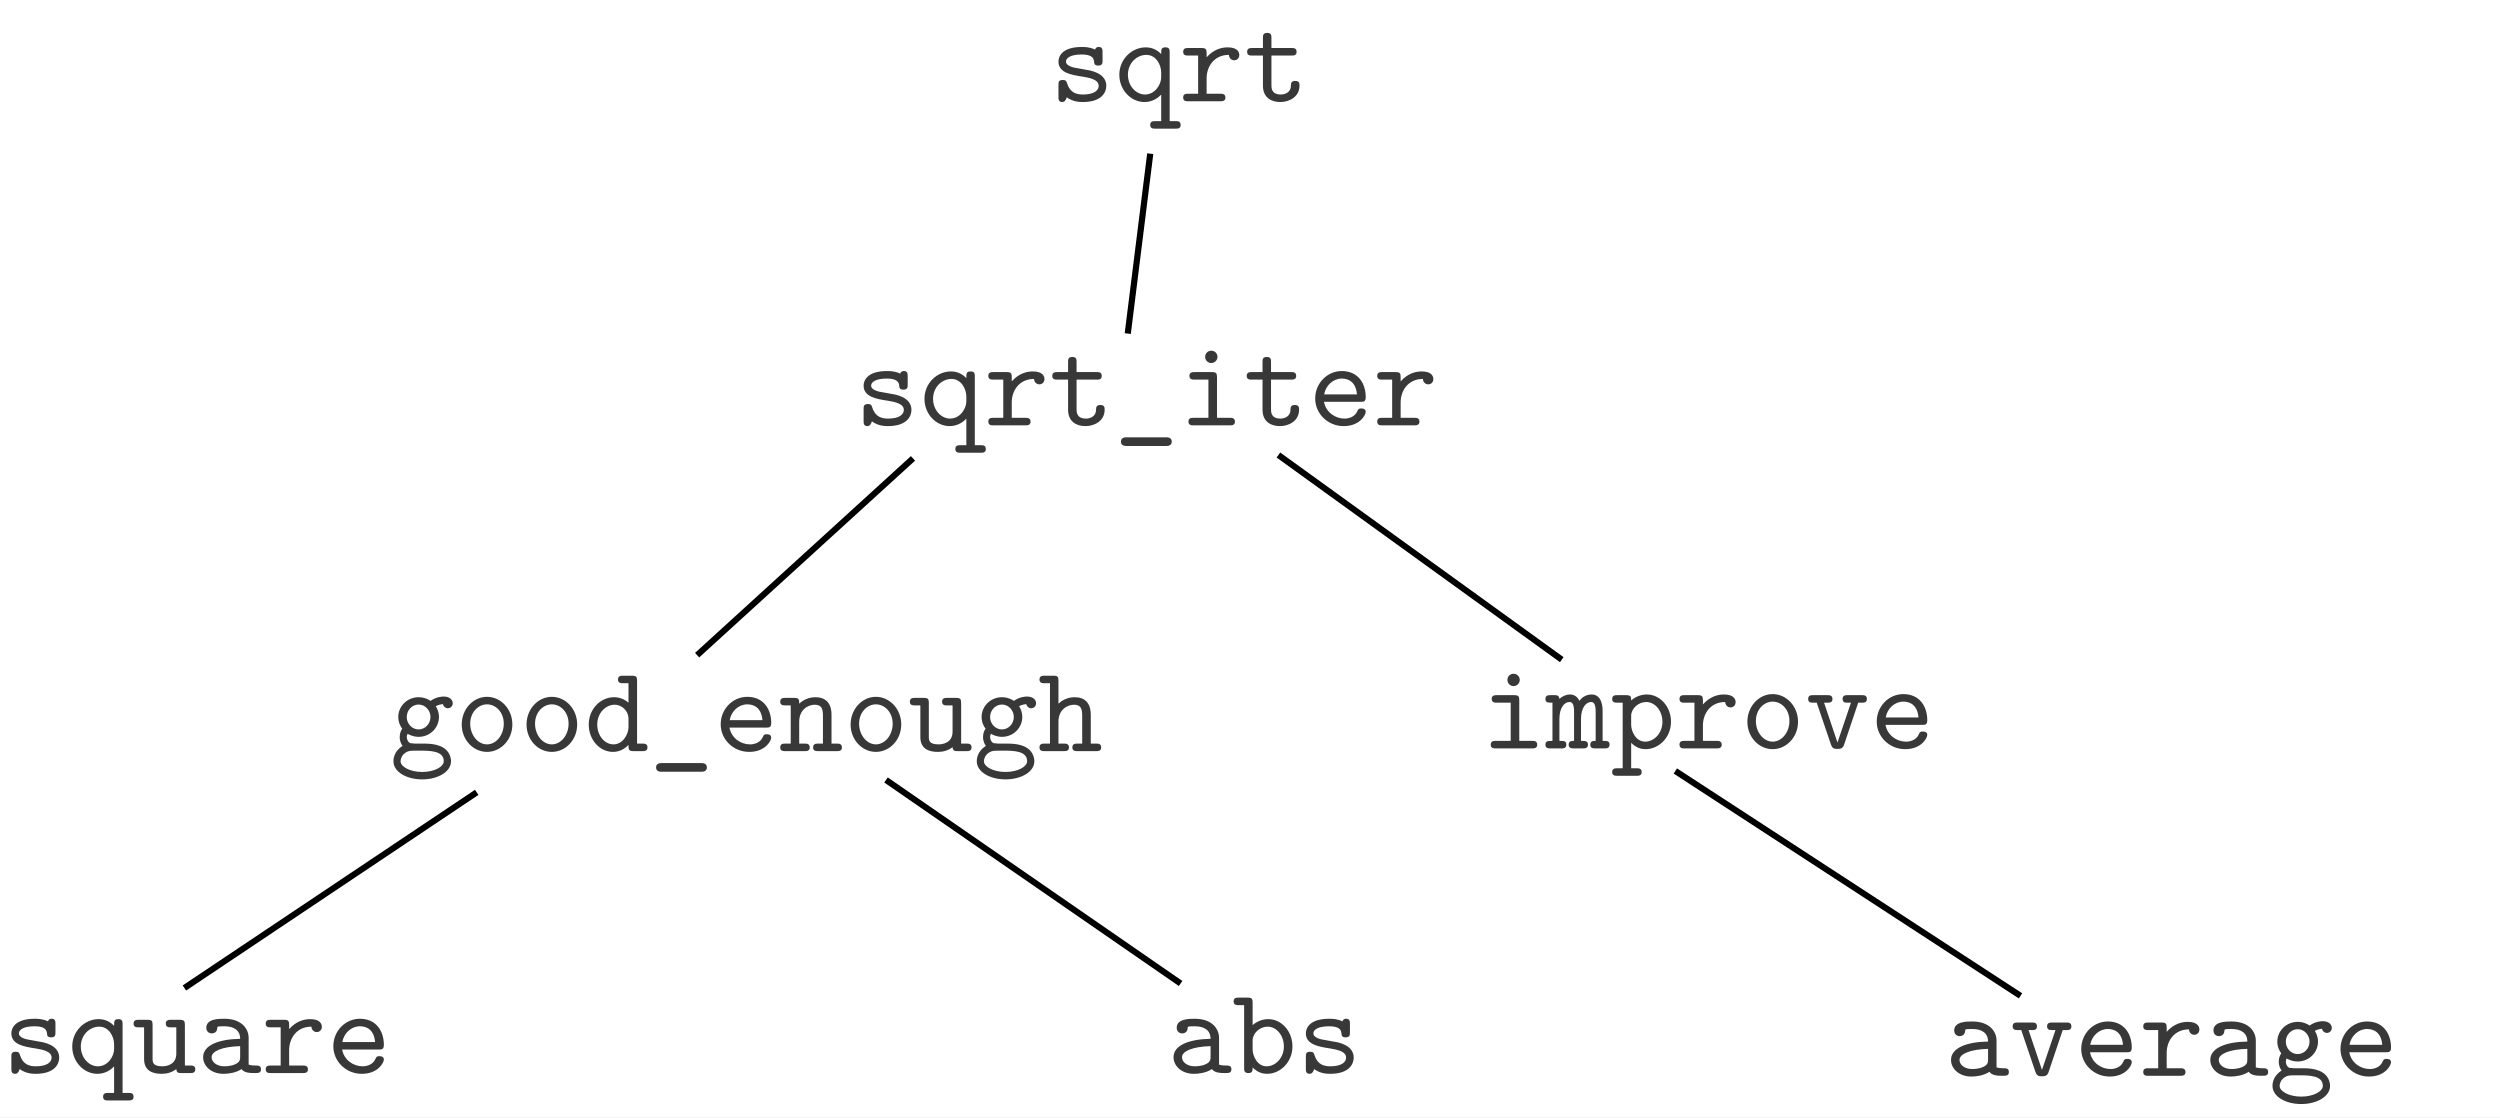
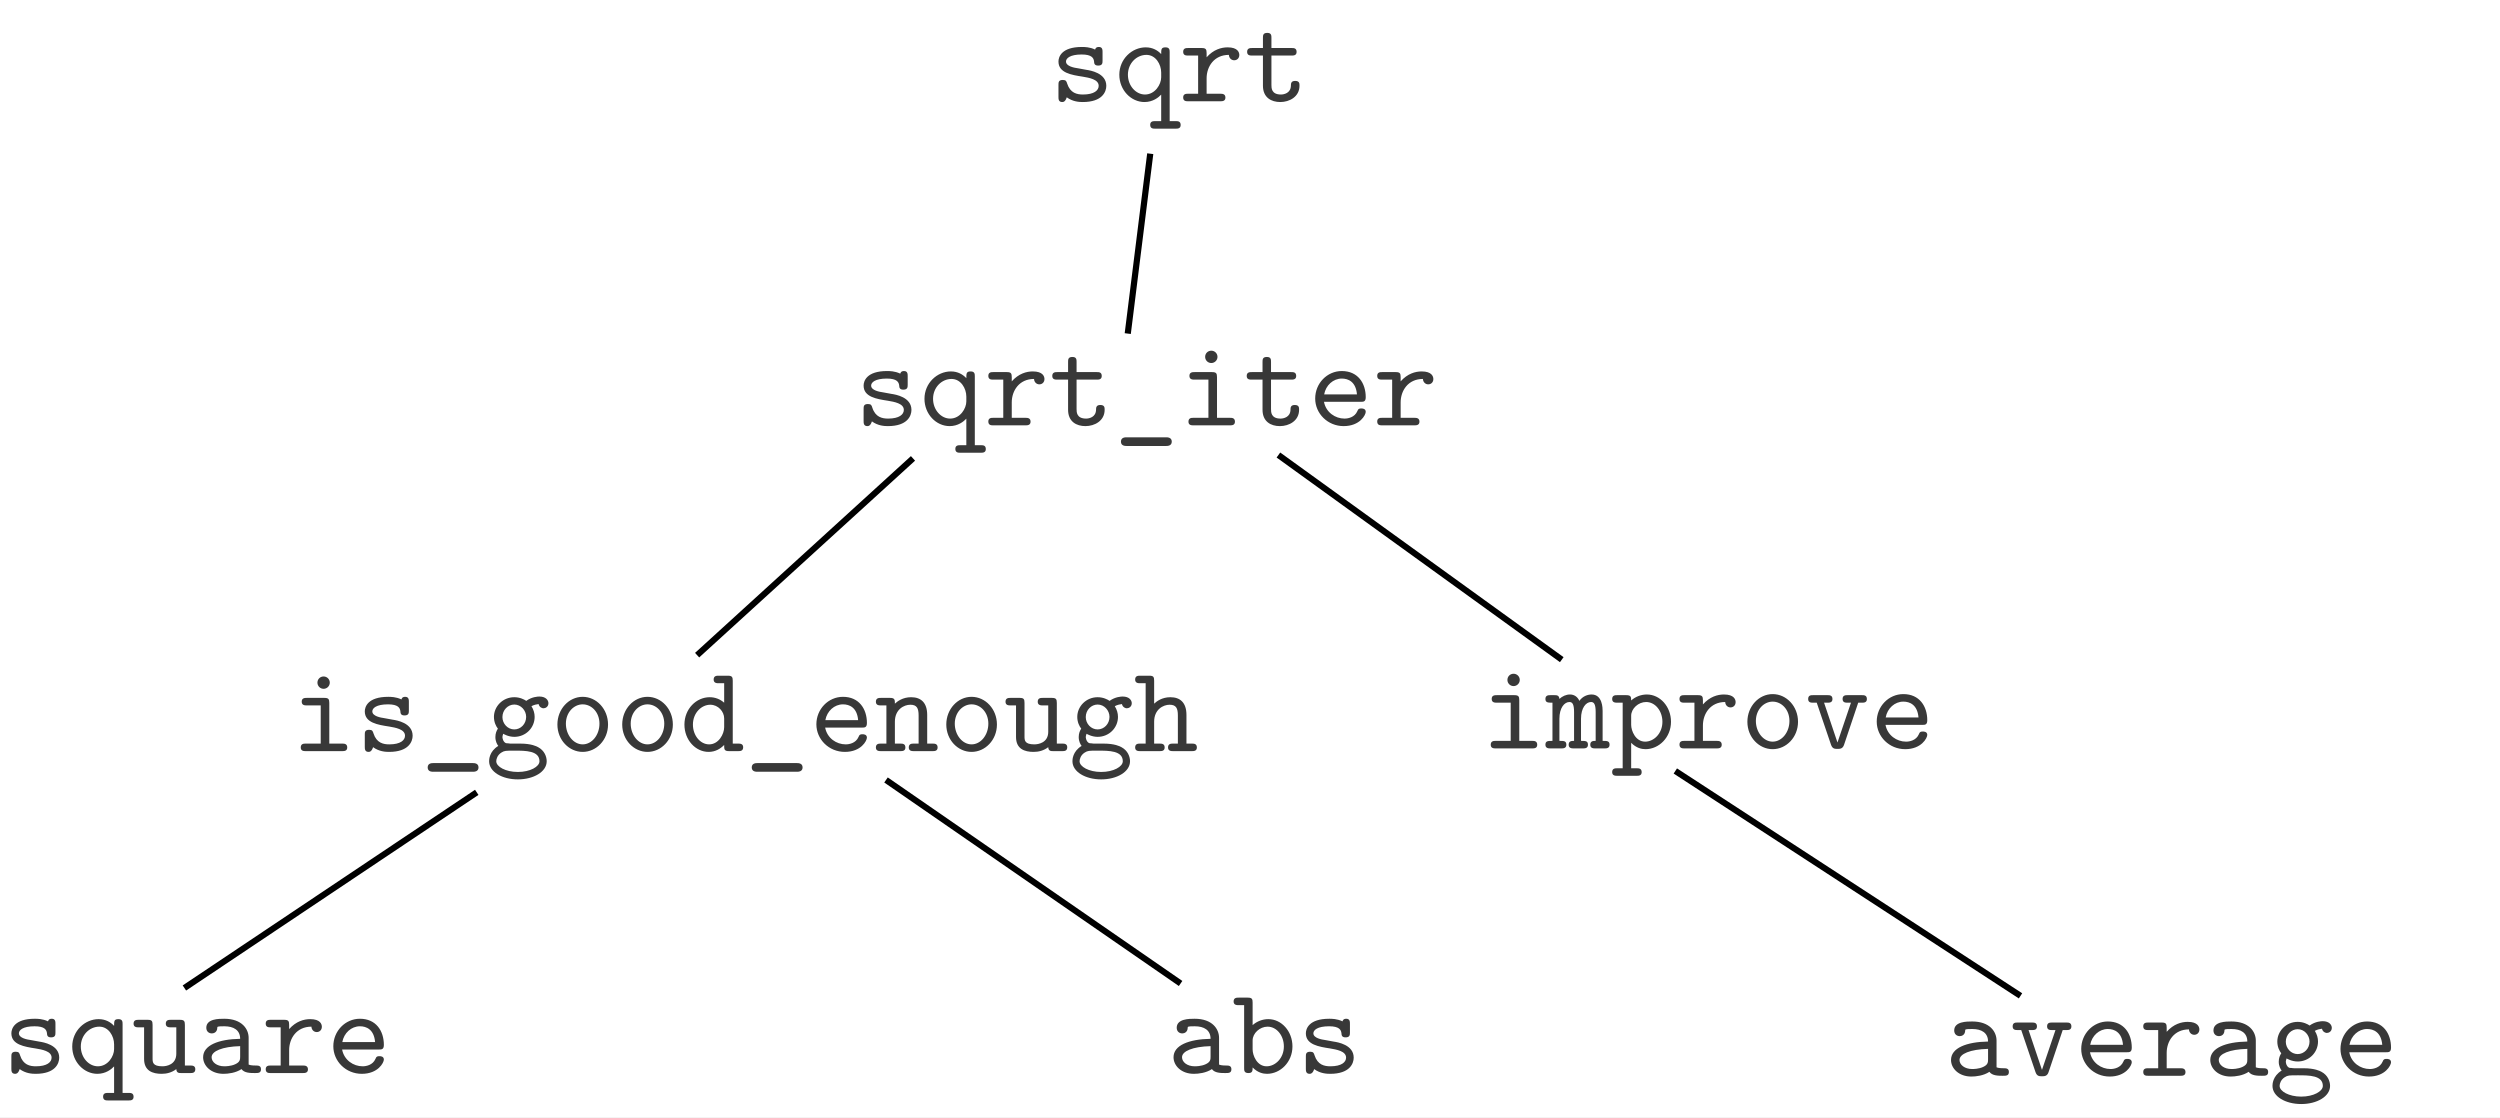
<svg xmlns="http://www.w3.org/2000/svg" preserveAspectRatio="xMinYMin meet" viewBox="0 0 405 181" id="svg2" version="1.1">
  <defs id="defs4" />
  <rect width="100%" height="100%" fill="white" id="rect5" />
  <g transform="translate(-113.4662,-103.3918)" id="layer2" style="display:inline">
    <text x="113.87" y="277.225" id="text3806" xml:space="preserve" style="font-style:normal;font-variant:normal;font-weight:500;font-stretch:normal;font-size:20px;line-height:125%;font-family:Latin Modern Mono;-inkscape-font-specification:'Latin Modern Mono, Normal';letter-spacing:0px;word-spacing:0px;display:inline;fill:#383838;fill-opacity:1;stroke:none;text-anchor:start;text-align:start;writing-mode:lr;font-variant-ligatures:normal;font-variant-caps:normal;font-variant-numeric:normal;font-feature-settings:normal;">
      <tspan x="113.87" y="277.225" id="tspan3808" style="-inkscape-font-specification:'Latin Modern Mono, Normal';font-family:Latin Modern Mono;font-weight:500;font-style:normal;font-stretch:normal;font-variant:normal;font-size:20px;text-anchor:start;text-align:start;writing-mode:lr;font-variant-ligatures:normal;font-variant-caps:normal;font-variant-numeric:normal;font-feature-settings:normal;">square</tspan>
    </text>
-     <text x="176.626" y="225.076" id="text3802" xml:space="preserve" style="font-style:normal;font-variant:normal;font-weight:500;font-stretch:normal;font-size:20px;line-height:125%;font-family:Latin Modern Mono;-inkscape-font-specification:'Latin Modern Mono, Normal';letter-spacing:0px;word-spacing:0px;display:inline;fill:#383838;fill-opacity:1;stroke:none;text-anchor:start;text-align:start;writing-mode:lr;font-variant-ligatures:normal;font-variant-caps:normal;font-variant-numeric:normal;font-feature-settings:normal;">
-       <tspan x="176.626" y="225.076" id="tspan3804" style="-inkscape-font-specification:'Latin Modern Mono, Normal';font-family:Latin Modern Mono;font-weight:500;font-style:normal;font-stretch:normal;font-variant:normal;font-size:20px;text-anchor:start;text-align:start;writing-mode:lr;font-variant-ligatures:normal;font-variant-caps:normal;font-variant-numeric:normal;font-feature-settings:normal;">good_enough</tspan>
+     <text x="160.626" y="225.076" id="text3802" xml:space="preserve" style="font-style:normal;font-variant:normal;font-weight:500;font-stretch:normal;font-size:20px;line-height:125%;font-family:'Latin Modern Mono';-inkscape-font-specification:'Latin Modern Mono, Normal';font-variant-ligatures:normal;font-variant-caps:normal;font-variant-numeric:normal;font-feature-settings:normal;text-align:start;letter-spacing:0px;word-spacing:0px;writing-mode:lr-tb;text-anchor:start;display:inline;fill:#383838;fill-opacity:1;stroke:none">
+       <tspan x="160.626" y="225.076" id="tspan3804" style="font-style:normal;font-variant:normal;font-weight:500;font-stretch:normal;font-size:20px;font-family:'Latin Modern Mono';-inkscape-font-specification:'Latin Modern Mono, Normal';font-variant-ligatures:normal;font-variant-caps:normal;font-variant-numeric:normal;font-feature-settings:normal;text-align:start;writing-mode:lr-tb;text-anchor:start">is_good_enough</tspan>
    </text>
    <text x="302.579" y="277.225" id="text3810" xml:space="preserve" style="font-style:normal;font-variant:normal;font-weight:500;font-stretch:normal;font-size:20px;line-height:125%;font-family:Latin Modern Mono;-inkscape-font-specification:'Latin Modern Mono, Normal';letter-spacing:0px;word-spacing:0px;display:inline;fill:#383838;fill-opacity:1;stroke:none;text-anchor:start;text-align:start;writing-mode:lr;font-variant-ligatures:normal;font-variant-caps:normal;font-variant-numeric:normal;font-feature-settings:normal;">
      <tspan x="302.579" y="277.225" id="tspan3812" style="-inkscape-font-specification:'Latin Modern Mono, Normal';font-family:Latin Modern Mono;font-weight:500;font-style:normal;font-stretch:normal;font-variant:normal;font-size:20px;text-anchor:start;text-align:start;writing-mode:lr;font-variant-ligatures:normal;font-variant-caps:normal;font-variant-numeric:normal;font-feature-settings:normal;">abs</tspan>
    </text>
    <text x="428.532" y="277.667" id="text3814" xml:space="preserve" style="font-style:normal;font-variant:normal;font-weight:500;font-stretch:normal;font-size:20px;line-height:125%;font-family:Latin Modern Mono;-inkscape-font-specification:'Latin Modern Mono, Normal';letter-spacing:0px;word-spacing:0px;display:inline;fill:#383838;fill-opacity:1;stroke:none;text-anchor:start;text-align:start;writing-mode:lr;font-variant-ligatures:normal;font-variant-caps:normal;font-variant-numeric:normal;font-feature-settings:normal;">
      <tspan x="428.532" y="277.667" id="tspan3816" style="-inkscape-font-specification:'Latin Modern Mono, Normal';font-family:Latin Modern Mono;font-weight:500;font-style:normal;font-stretch:normal;font-variant:normal;font-size:20px;text-anchor:start;text-align:start;writing-mode:lr;font-variant-ligatures:normal;font-variant-caps:normal;font-variant-numeric:normal;font-feature-settings:normal;">average</tspan>
    </text>
    <text x="353.402" y="224.634" id="text3782" xml:space="preserve" style="font-style:normal;font-variant:normal;font-weight:500;font-stretch:normal;font-size:20px;line-height:125%;font-family:Latin Modern Mono;-inkscape-font-specification:'Latin Modern Mono, Normal';letter-spacing:0px;word-spacing:0px;display:inline;fill:#383838;fill-opacity:1;stroke:none;text-anchor:start;text-align:start;writing-mode:lr;font-variant-ligatures:normal;font-variant-caps:normal;font-variant-numeric:normal;font-feature-settings:normal;">
      <tspan x="353.402" y="224.634" id="tspan3784" style="-inkscape-font-specification:'Latin Modern Mono, Normal';font-family:Latin Modern Mono;font-weight:500;font-style:normal;font-stretch:normal;font-variant:normal;font-size:20px;text-anchor:start;text-align:start;writing-mode:lr;font-variant-ligatures:normal;font-variant-caps:normal;font-variant-numeric:normal;font-feature-settings:normal;">improve</tspan>
    </text>
    <text x="251.933" y="172.298" id="text3770" xml:space="preserve" style="font-style:normal;font-variant:normal;font-weight:500;font-stretch:normal;font-size:20px;line-height:125%;font-family:Latin Modern Mono;-inkscape-font-specification:'Latin Modern Mono, Normal';letter-spacing:0px;word-spacing:0px;display:inline;fill:#383838;fill-opacity:1;stroke:none;text-anchor:start;text-align:start;writing-mode:lr;font-variant-ligatures:normal;font-variant-caps:normal;font-variant-numeric:normal;font-feature-settings:normal;">
      <tspan x="251.933" y="172.298" id="tspan3772" style="-inkscape-font-specification:'Latin Modern Mono, Normal';font-family:Latin Modern Mono;font-weight:500;font-style:normal;font-stretch:normal;font-variant:normal;font-size:20px;text-anchor:start;text-align:start;writing-mode:lr;font-variant-ligatures:normal;font-variant-caps:normal;font-variant-numeric:normal;font-feature-settings:normal;">sqrt_iter</tspan>
    </text>
    <text x="283.5" y="119.798" id="text3762" xml:space="preserve" style="font-style:normal;font-variant:normal;font-weight:500;font-stretch:normal;font-size:20px;line-height:125%;font-family:Latin Modern Mono;-inkscape-font-specification:'Latin Modern Mono, Normal';letter-spacing:0px;word-spacing:0px;display:inline;fill:#383838;fill-opacity:1;stroke:none;text-anchor:start;text-align:start;writing-mode:lr;font-variant-ligatures:normal;font-variant-caps:normal;font-variant-numeric:normal;font-feature-settings:normal;">
      <tspan x="283.5" y="119.798" id="tspan3764" style="-inkscape-font-specification:'Latin Modern Mono, Normal';font-family:Latin Modern Mono;font-weight:500;font-style:normal;font-stretch:normal;font-variant:normal;font-size:20px;text-anchor:start;text-align:start;writing-mode:lr;font-variant-ligatures:normal;font-variant-caps:normal;font-variant-numeric:normal;font-feature-settings:normal;">sqrt</tspan>
    </text>
    <path style="fill:none;stroke:#000000;stroke-width:1px;stroke-linecap:butt;stroke-linejoin:miter;stroke-opacity:1" d="m 143.339,263.445 47.359,-31.694 v 0 0" id="path843" />
    <path style="fill:none;stroke:#000000;stroke-width:1px;stroke-linecap:butt;stroke-linejoin:miter;stroke-opacity:1" d="m 257,229.747 47.723,32.969" id="path845" />
    <path style="fill:none;stroke:#000000;stroke-width:1px;stroke-linecap:butt;stroke-linejoin:miter;stroke-opacity:1" d="m 384.869,228.29 55.92,36.43" id="path849" />
    <path style="fill:none;stroke:#000000;stroke-width:1px;stroke-linecap:butt;stroke-linejoin:miter;stroke-opacity:1" d="M 261.371,177.652 226.399,209.528" id="path851" />
    <path style="fill:none;stroke:#000000;stroke-width:1px;stroke-linecap:butt;stroke-linejoin:miter;stroke-opacity:1" d="M 320.57,177.106 366.472,210.257" id="path853" />
    <path style="fill:none;stroke:#000000;stroke-width:1px;stroke-linecap:butt;stroke-linejoin:miter;stroke-opacity:1" d="m 296.162,157.434 3.643,-29.144" id="path855" />
  </g>
</svg>
